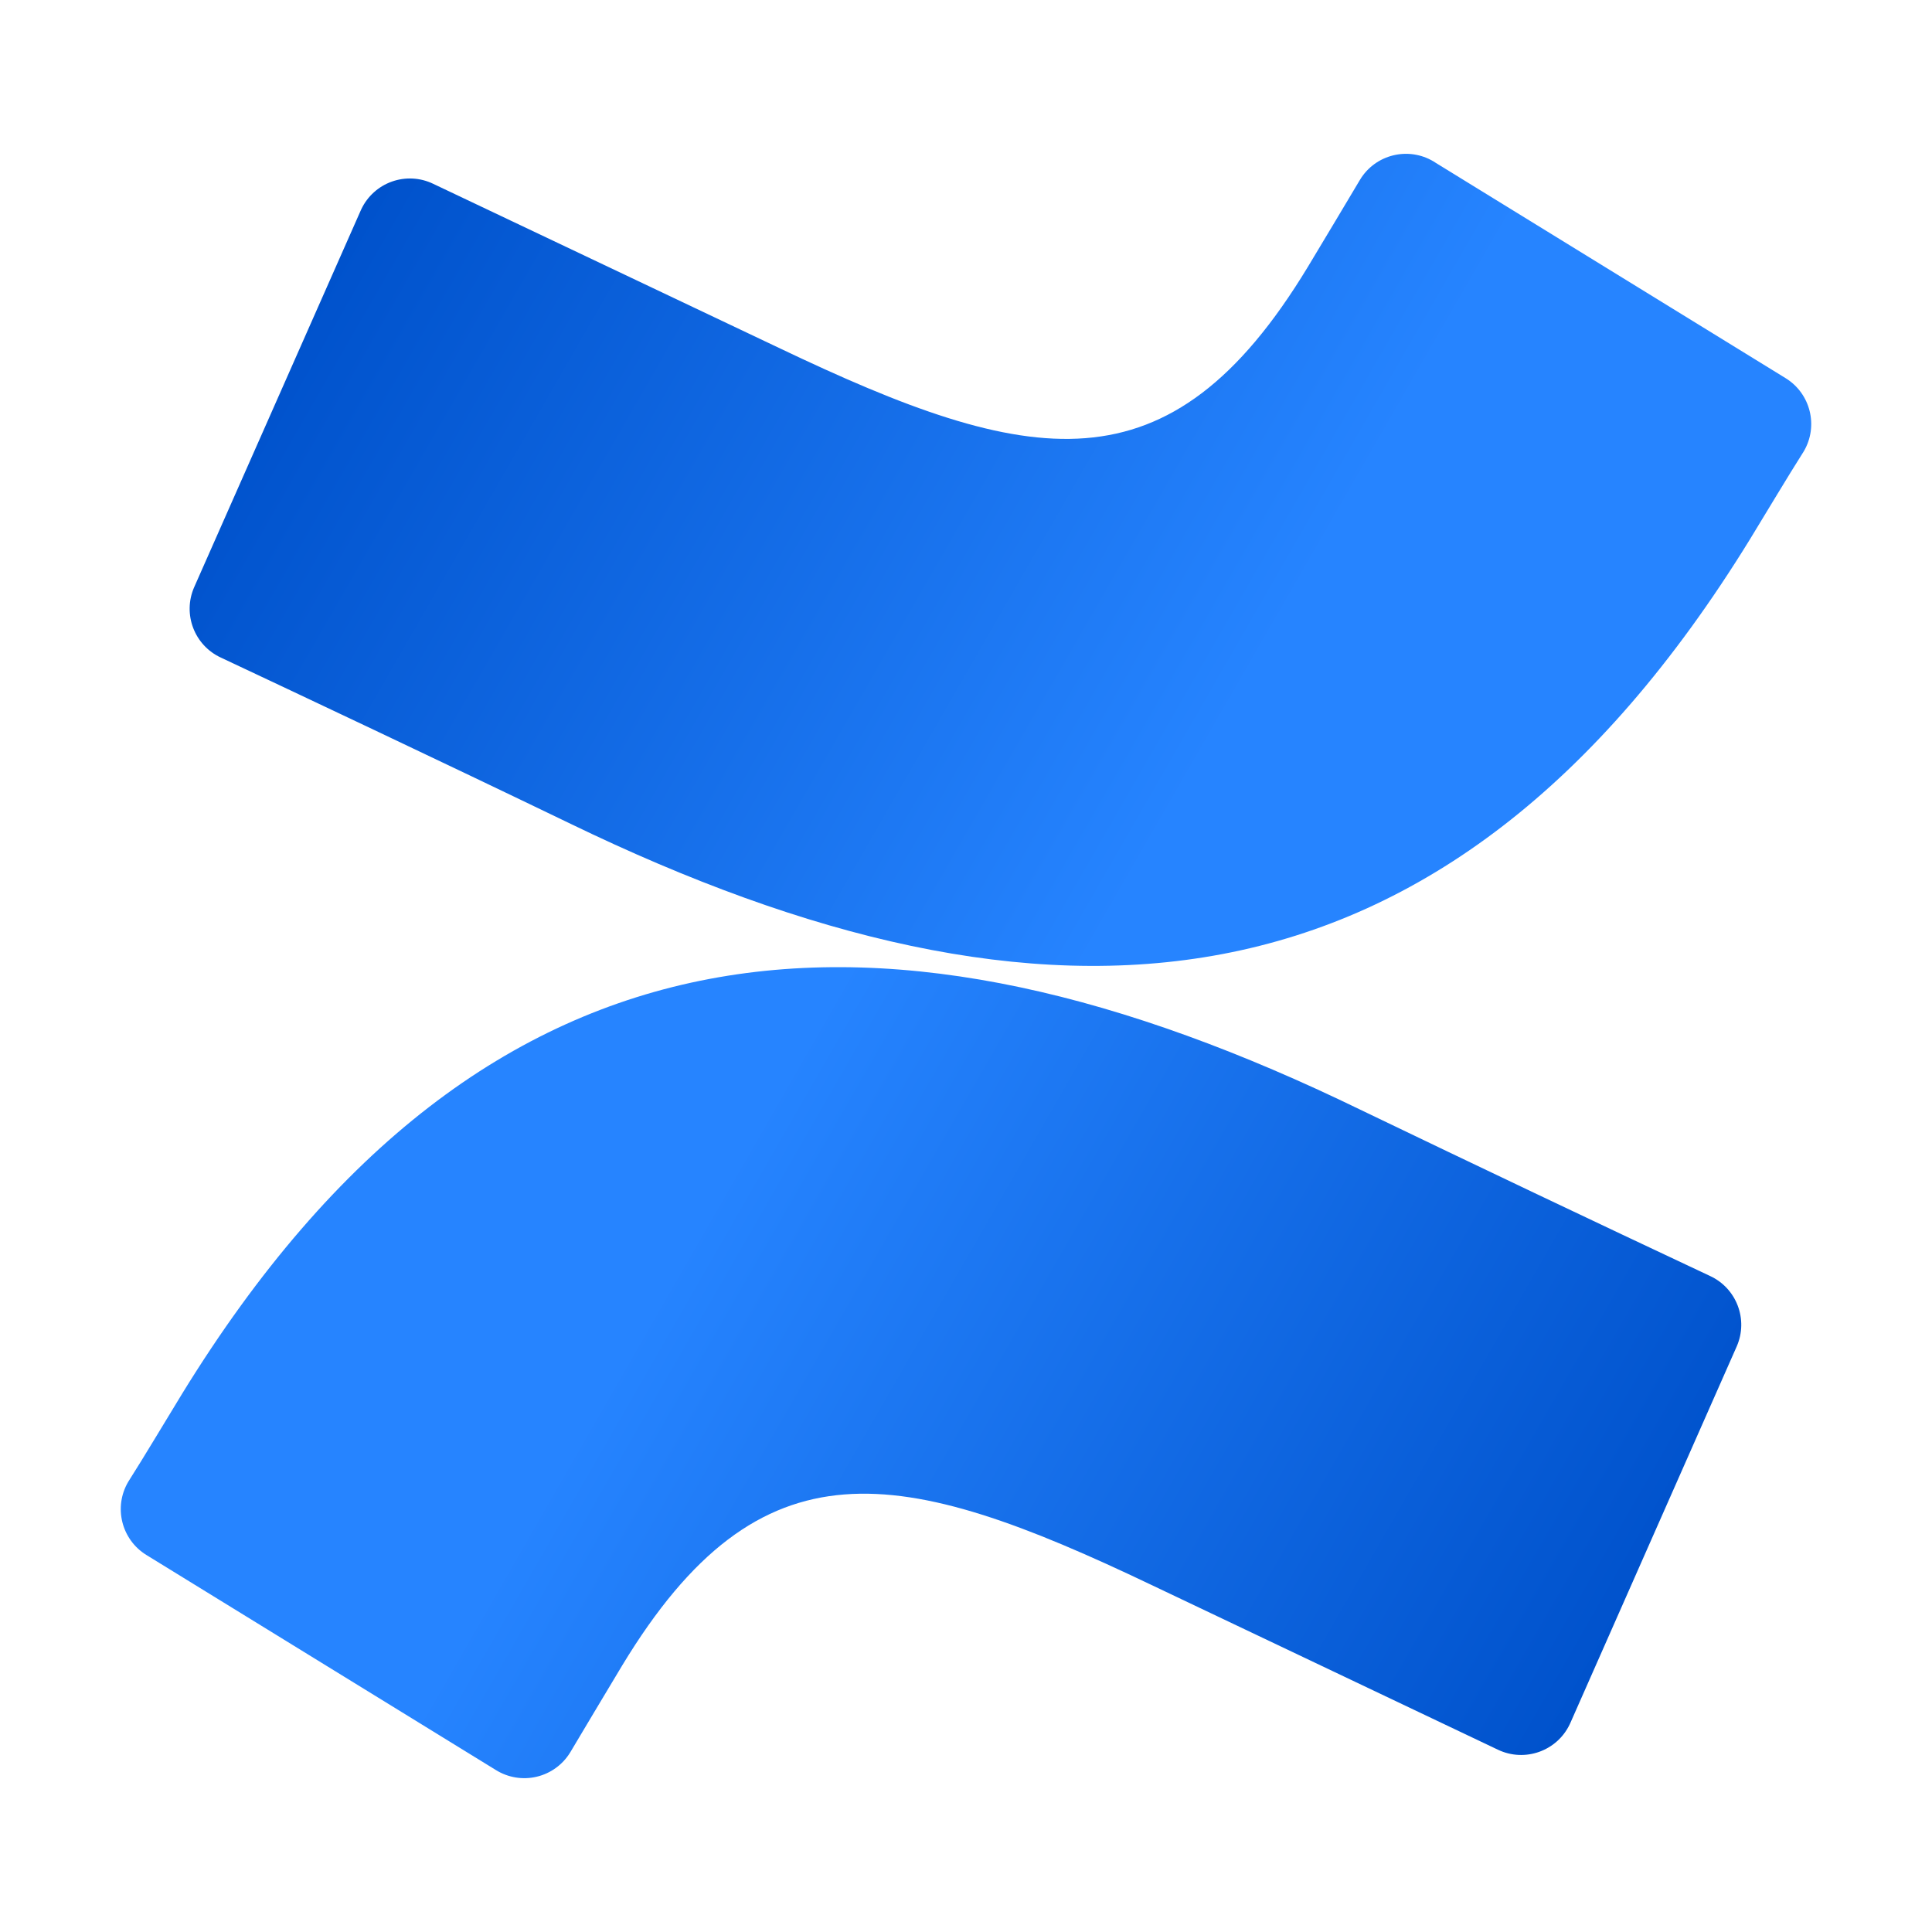
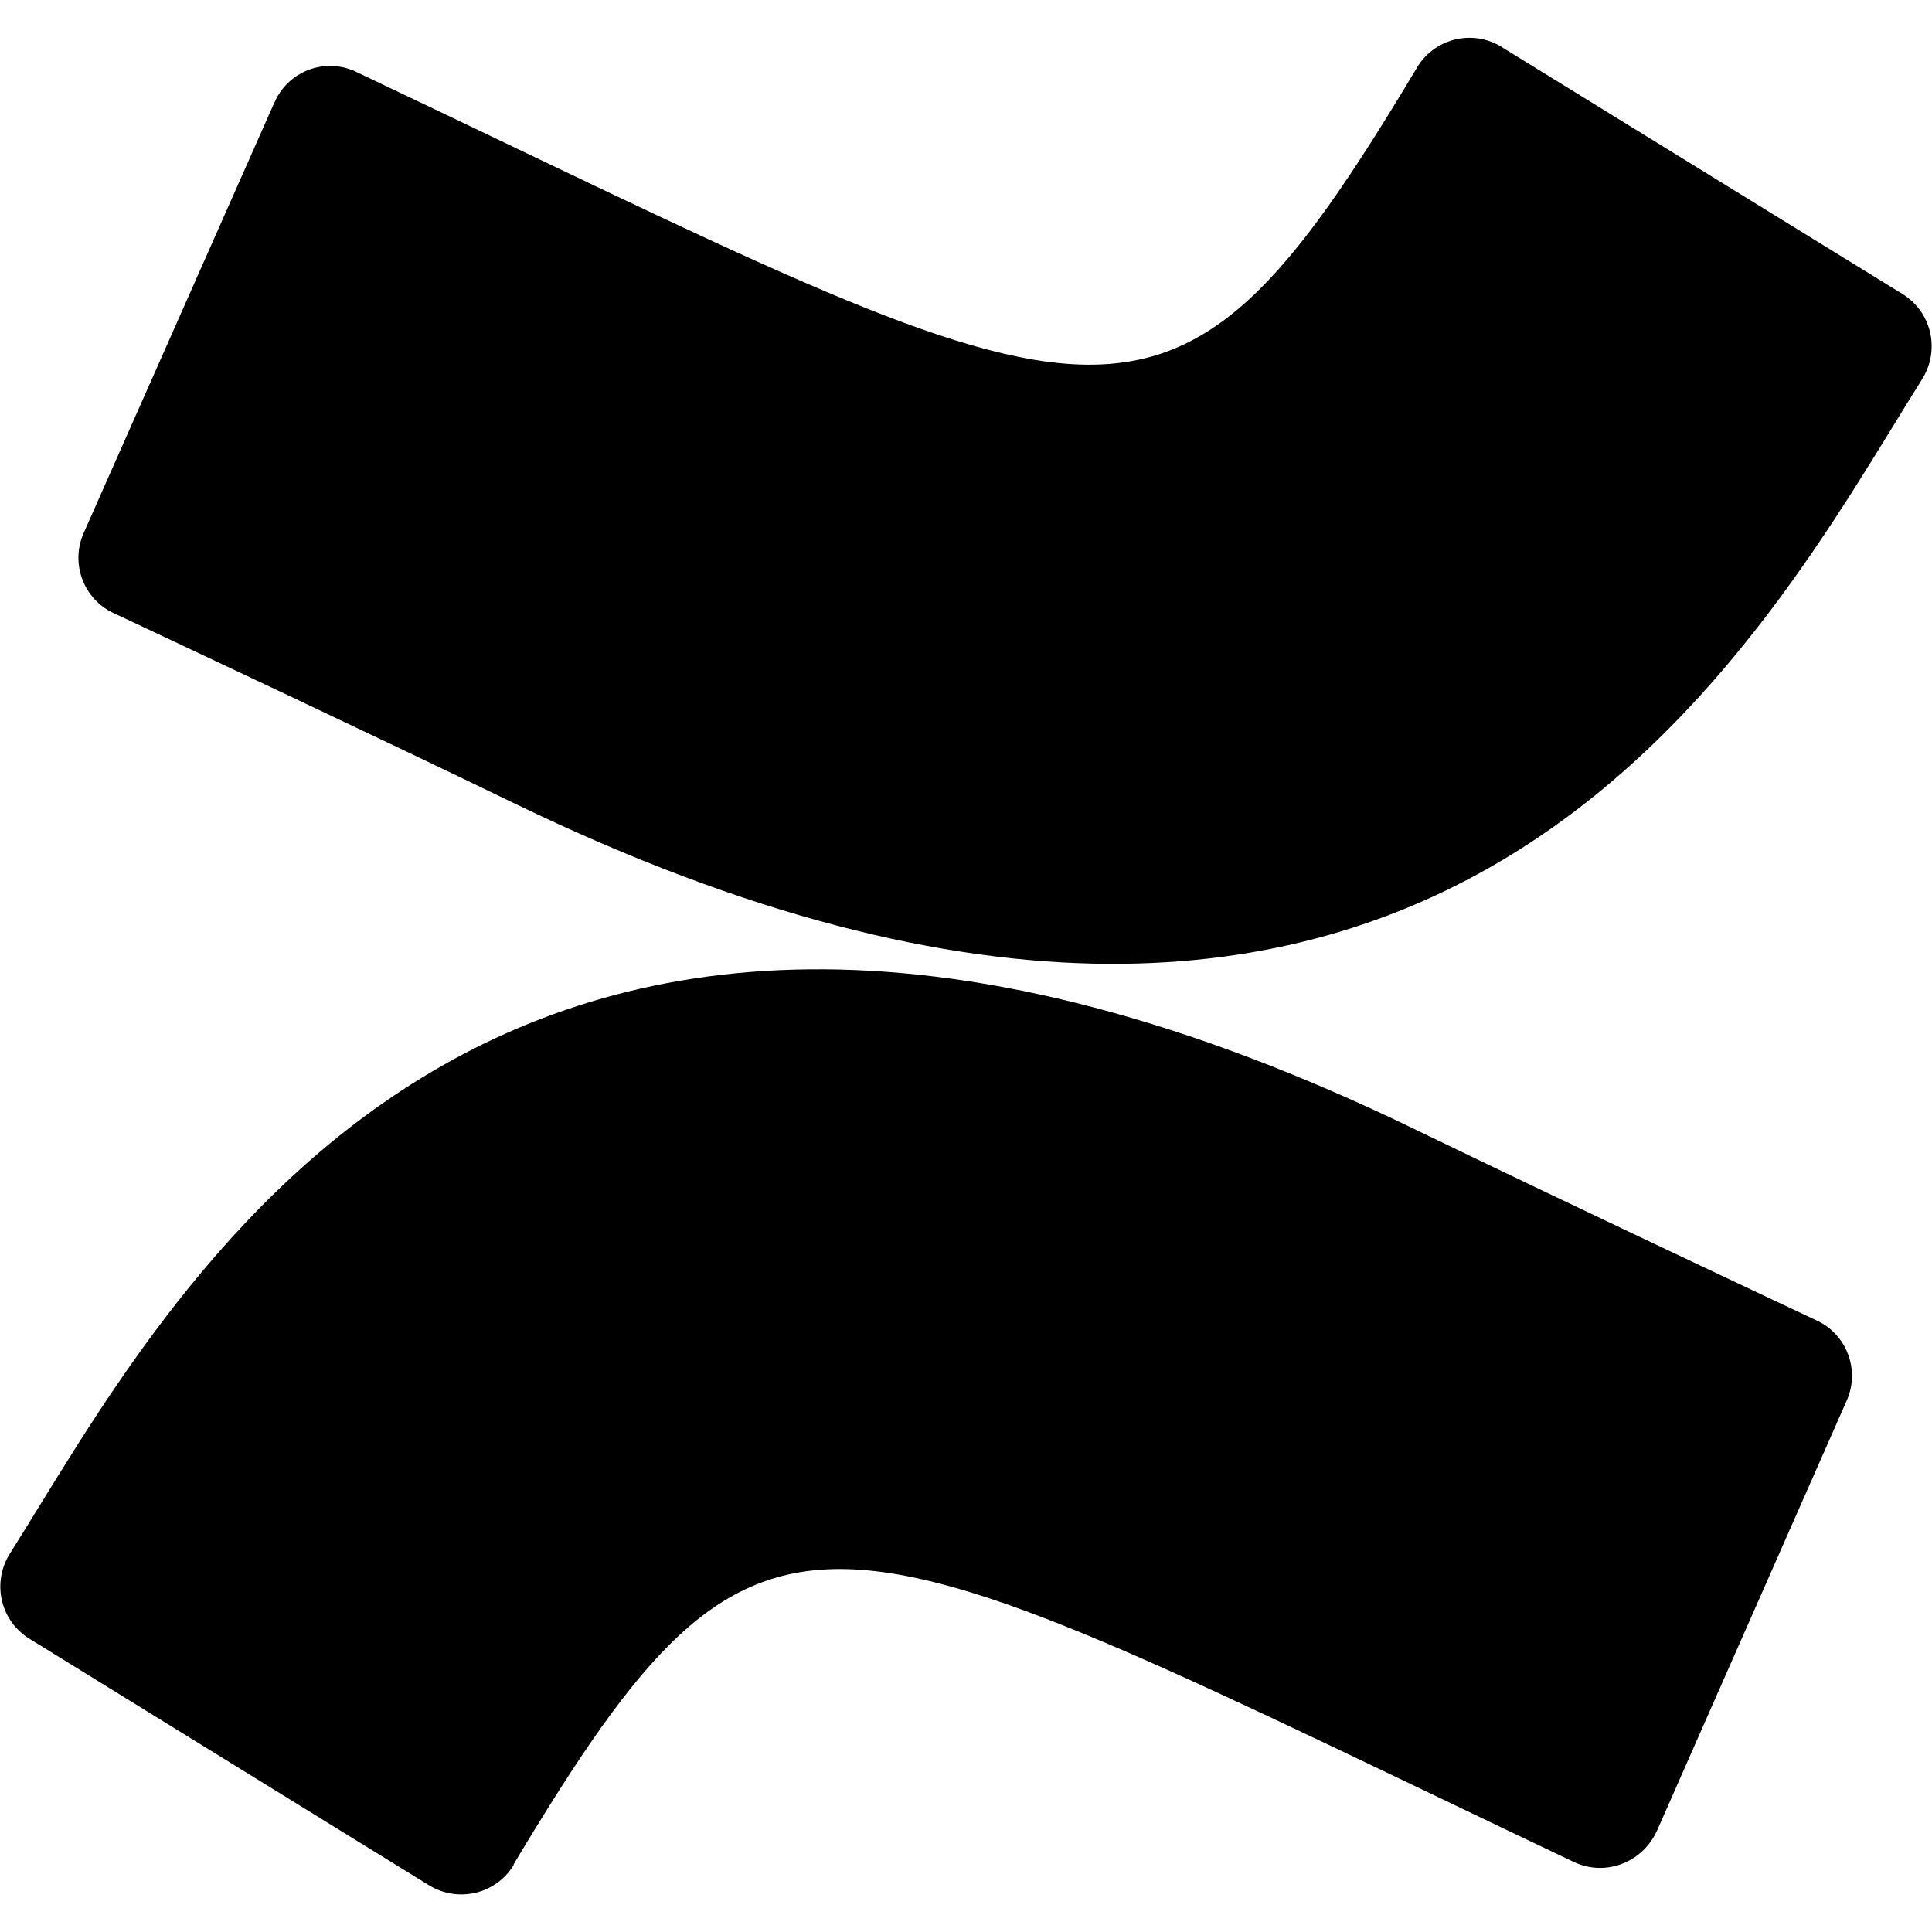
- <svg xmlns="http://www.w3.org/2000/svg" version="2.0" width="64" height="64" viewBox="0 0 32 32">
+ <svg xmlns="http://www.w3.org/2000/svg" xml:space="preserve" width="64" height="64" viewBox="0 0 24 24" fill="currentColor">
  <defs>
-     <linearGradient id="a" x1="28.607" x2="11.085" y1="-60.825" y2="-50.756" gradientTransform="matrix(1 0 0 -1 0 -29.66)" gradientUnits="userSpaceOnUse">
-       <stop offset=".18" stop-color="#0052cc" />
-       <stop offset="1" stop-color="#2684ff" />
-     </linearGradient>
-     <linearGradient href="#a" id="b" x1="621.442" x2="603.915" y1="1817.567" y2="1827.64" gradientTransform="matrix(-1 0 0 1 624.83 -1816.71)" />
-     <symbol id="confluence" viewBox="0 0 32 32">
-       <path d="M3.015 23.087c-.289.472-.614 1.02-.891 1.456a.892.892 0 0 0 .3 1.212l5.792 3.564a.89.89 0 0 0 1.226-.29l.008-.013c.231-.387.53-.891.855-1.43 2.294-3.787 4.6-3.323 8.763-1.336l5.743 2.731A.892.892 0 0 0 26 28.559l.011-.024 2.755-6.235a.891.891 0 0 0-.445-1.167 695.491 695.491 0 0 1-5.792-2.754c-7.805-3.793-14.439-3.548-19.514 4.708Z" style="fill:url(#a)" />
-       <path d="M28.985 8.932c.289-.472.614-1.02.891-1.456a.892.892 0 0 0-.3-1.212L23.785 2.7a.89.89 0 0 0-1.236.241.584.584 0 0 0-.033.053c-.232.387-.53.891-.856 1.43-2.294 3.787-4.6 3.323-8.763 1.336L7.172 3.043a.89.89 0 0 0-1.187.421l-.011.024-2.758 6.238a.891.891 0 0 0 .445 1.167c1.212.57 3.622 1.706 5.792 2.753 7.823 3.787 14.457 3.533 19.532-4.714Z" style="fill:url(#b)" />
+     <symbol id="confluence" viewBox="0 0 24 24" fill="currentColor">
+       <path d="M.11 19.32c-.21.36-.1.82.26 1.04l4.96 3.06c.36.22.83.11 1.05-.25v-.01c3.15-5.26 3.77-4.5 13.17-.03.38.18.83.02 1.02-.36 0 0 0-.01.01-.02l2.36-5.35c.17-.38 0-.83-.38-1-1.04-.49-3.1-1.46-4.96-2.36C5.98 8.39 2.09 16.19.11 19.32zM23.89 4.69c.21-.36.1-.82-.26-1.04L18.68.6a.76.76 0 0 0-1.09.26c-3.16 5.28-3.8 4.48-13.15.04a.752.752 0 0 0-1.02.35s0 .01-.01.02L1.04 6.62c-.17.38 0 .83.38 1 1.04.49 3.11 1.46 4.97 2.36 11.62 5.63 15.51-2.13 17.5-5.29z" />
    </symbol>
  </defs>
  <use href="#confluence" />
</svg>
